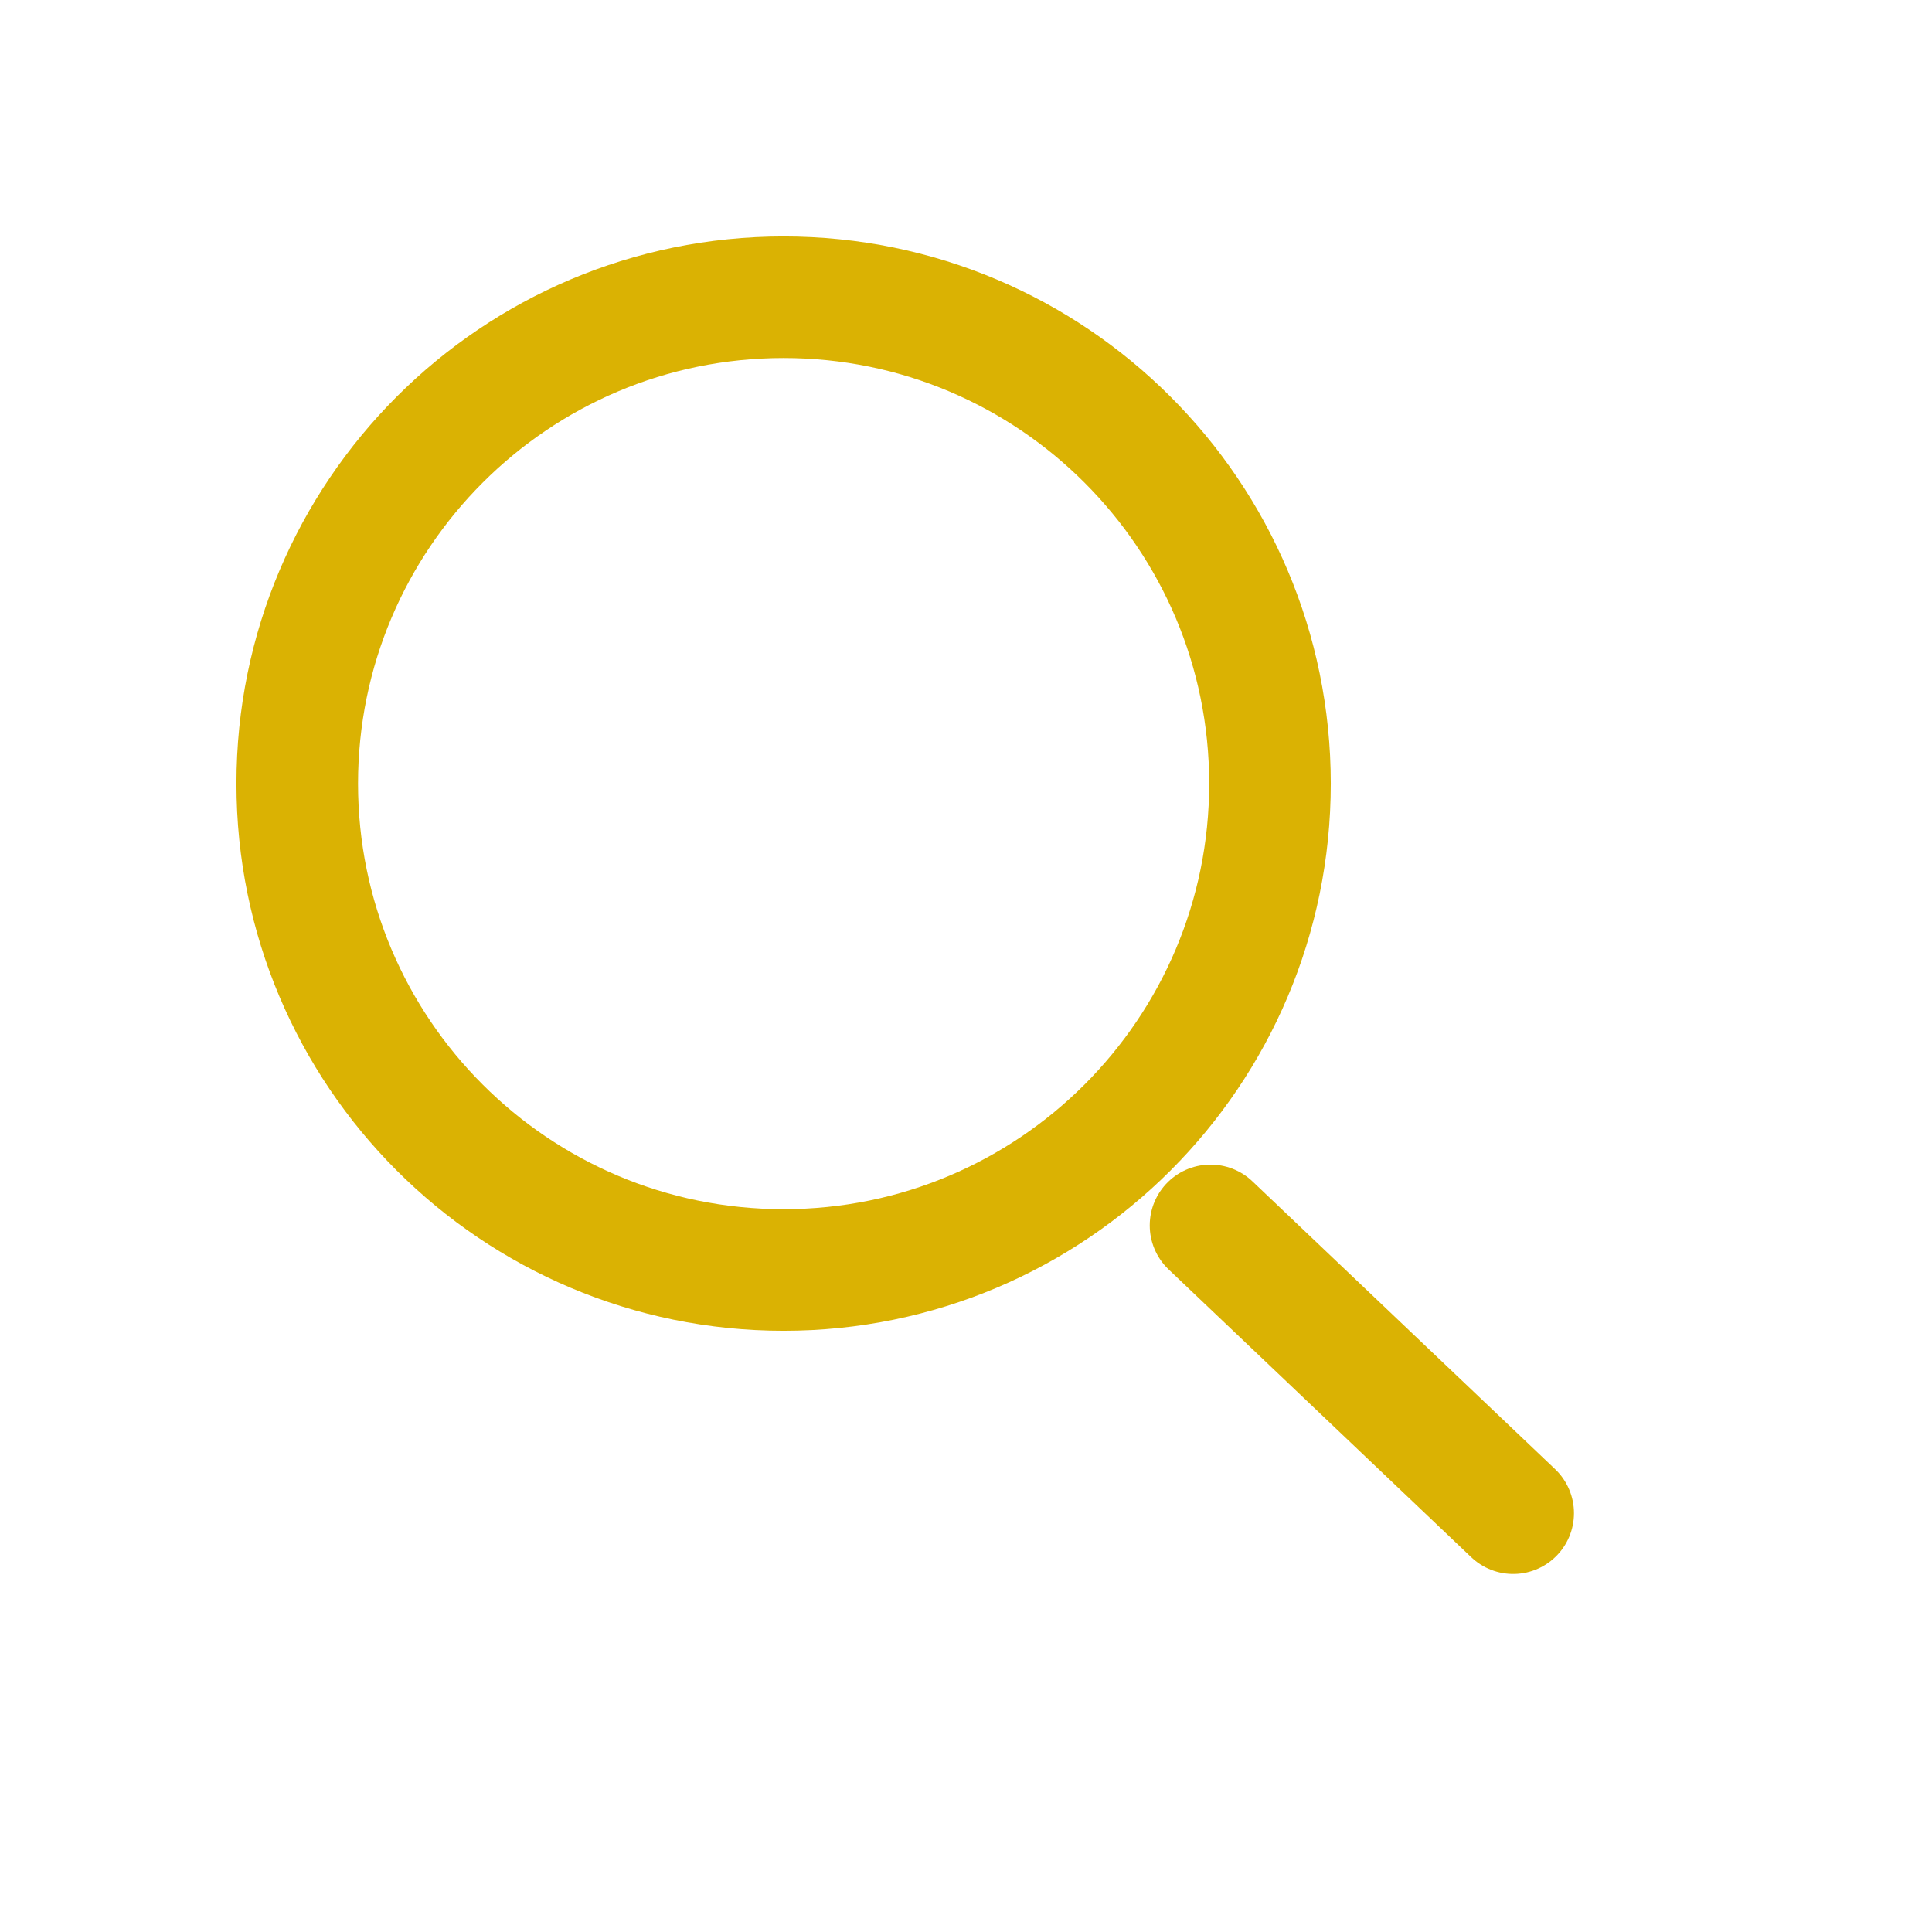
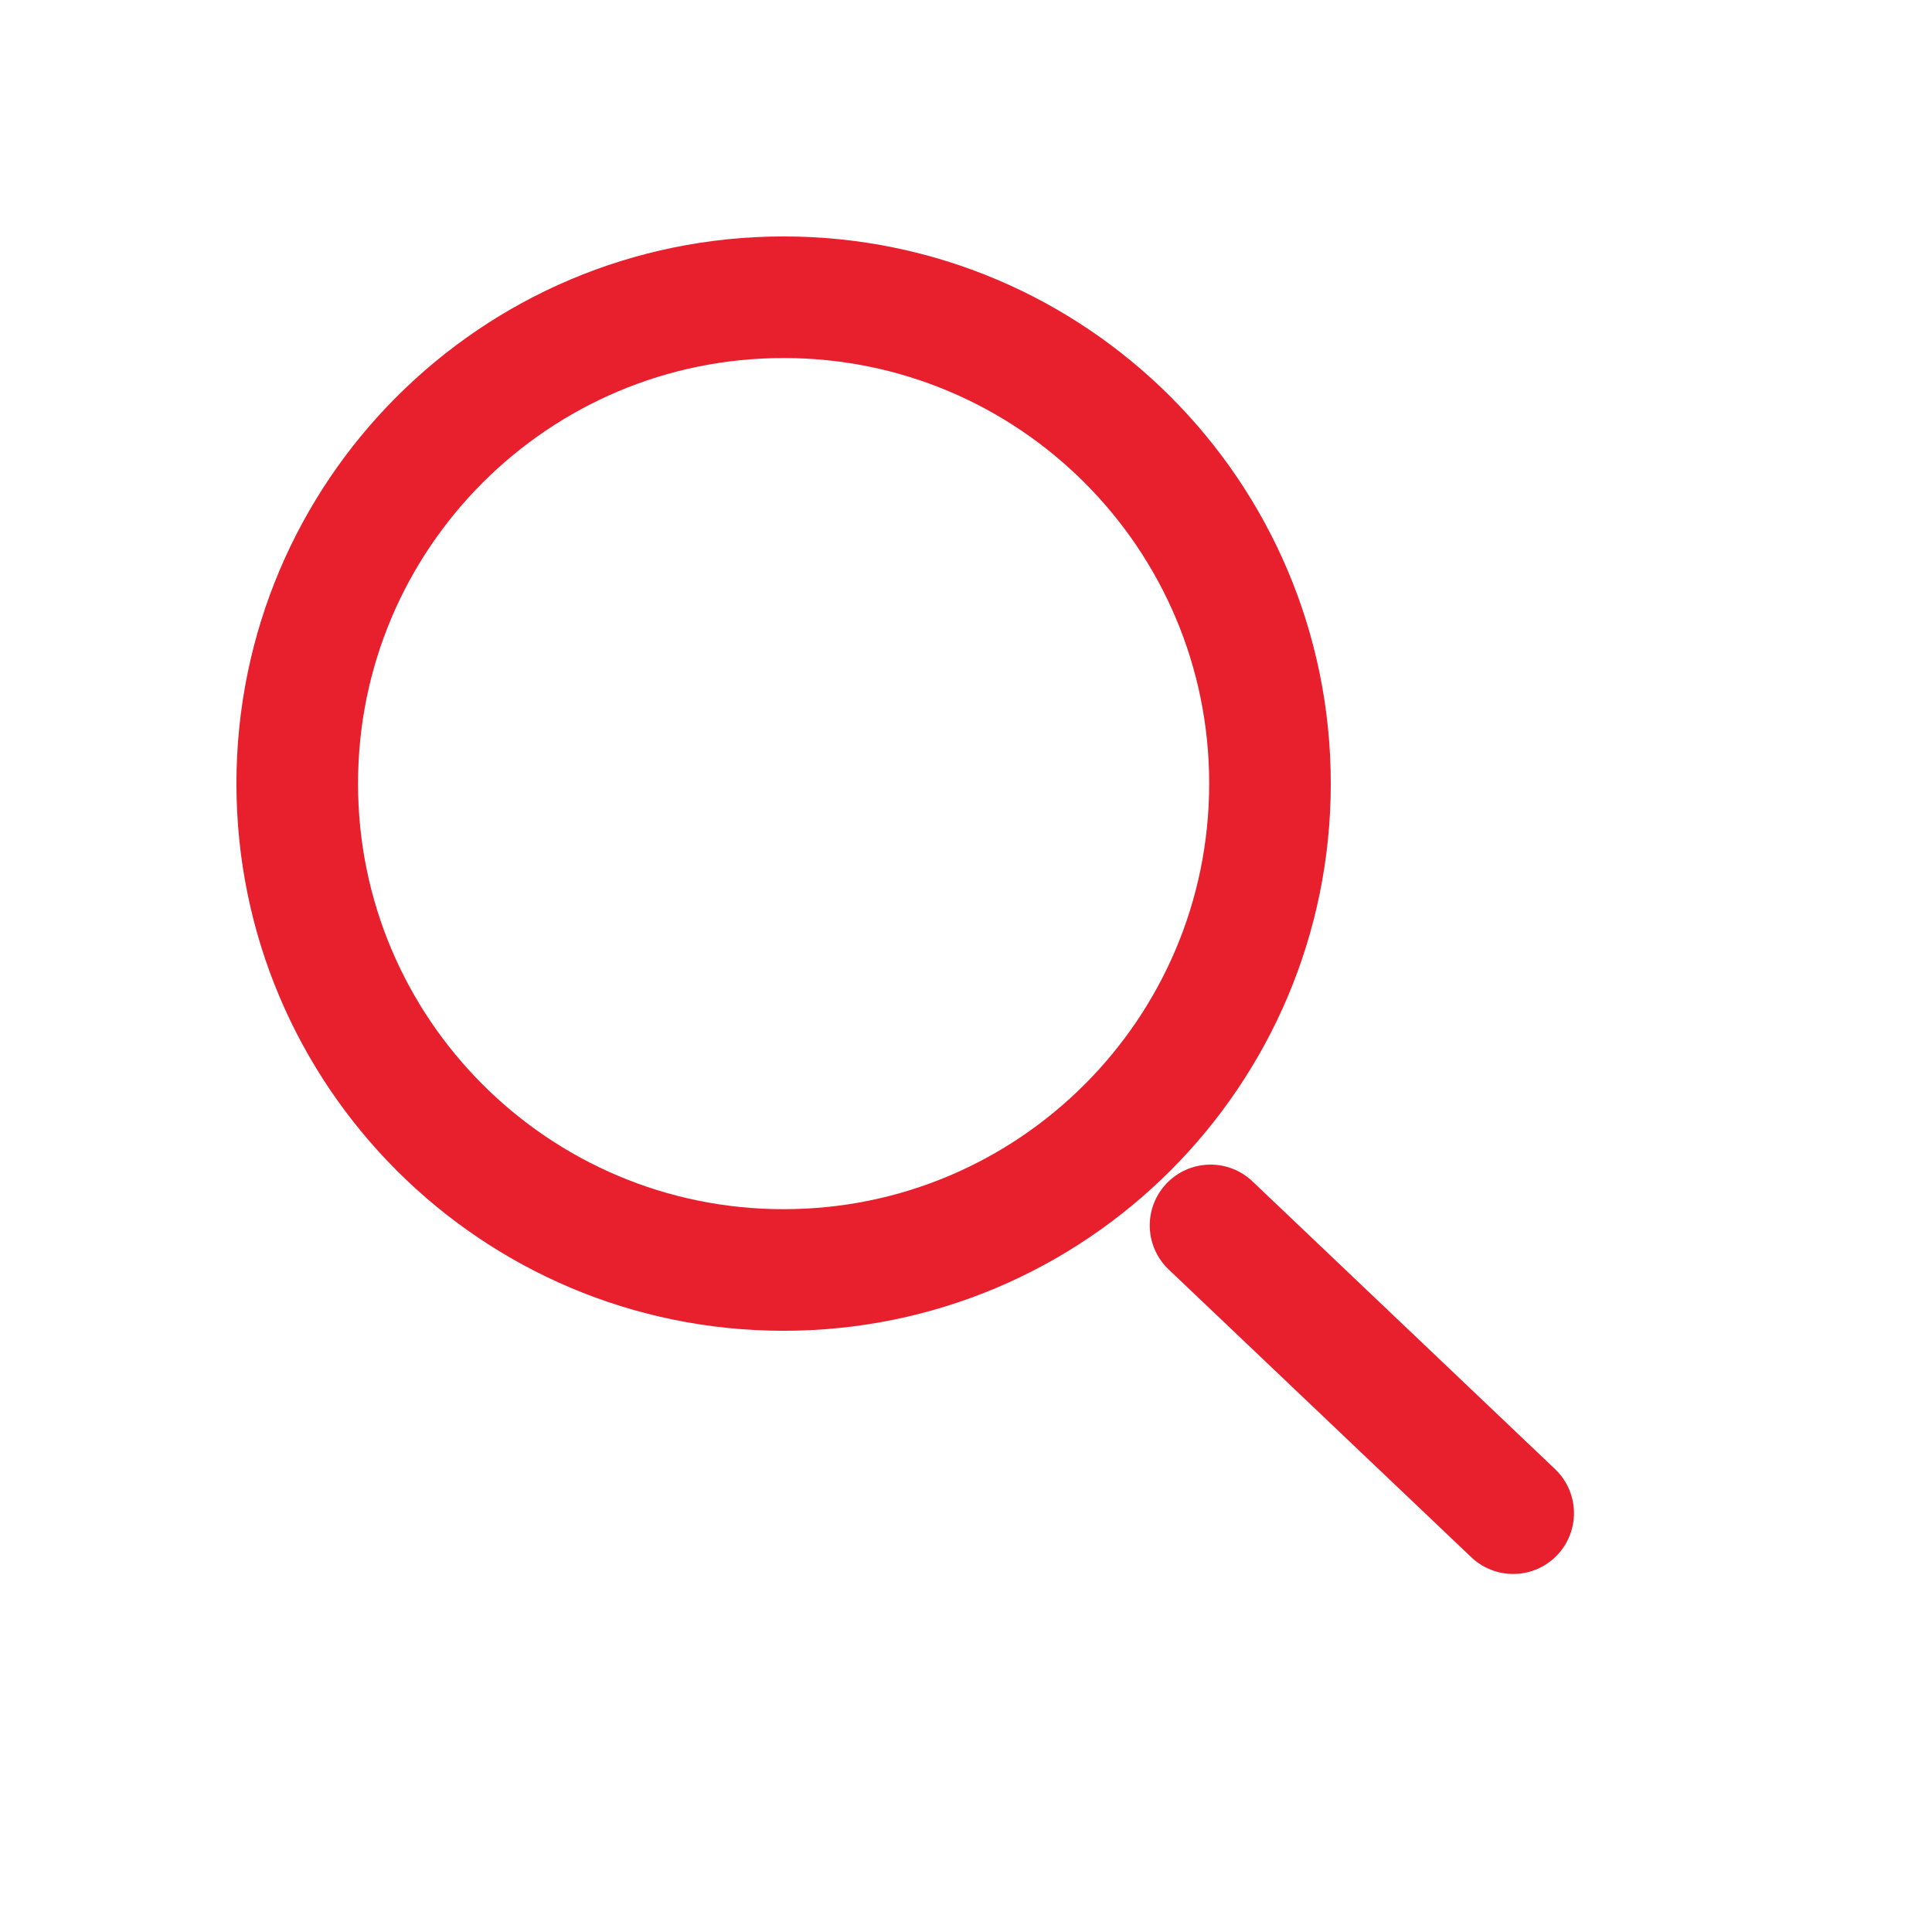
<svg xmlns="http://www.w3.org/2000/svg" version="1.1" id="Layer_1" x="0px" y="0px" viewBox="0 0 143 143" enable-background="new 0 0 143 143" xml:space="preserve">
-   <circle fill="none" stroke="#dab203" stroke-width="9" stroke-miterlimit="10" cx="58" cy="58" r="36" />
-   <line fill="none" stroke="#dab203" stroke-width="9" stroke-linecap="round" stroke-miterlimit="10" x1="89.6" y1="90.7" x2="112" y2="112" />
+   <circle fill="none" stroke="#e81f2d" stroke-width="9" stroke-miterlimit="10" cx="58" cy="58" r="36" />
+   <line fill="none" stroke="#e81f2d" stroke-width="9" stroke-linecap="round" stroke-miterlimit="10" x1="89.6" y1="90.7" x2="112" y2="112" />
</svg>
